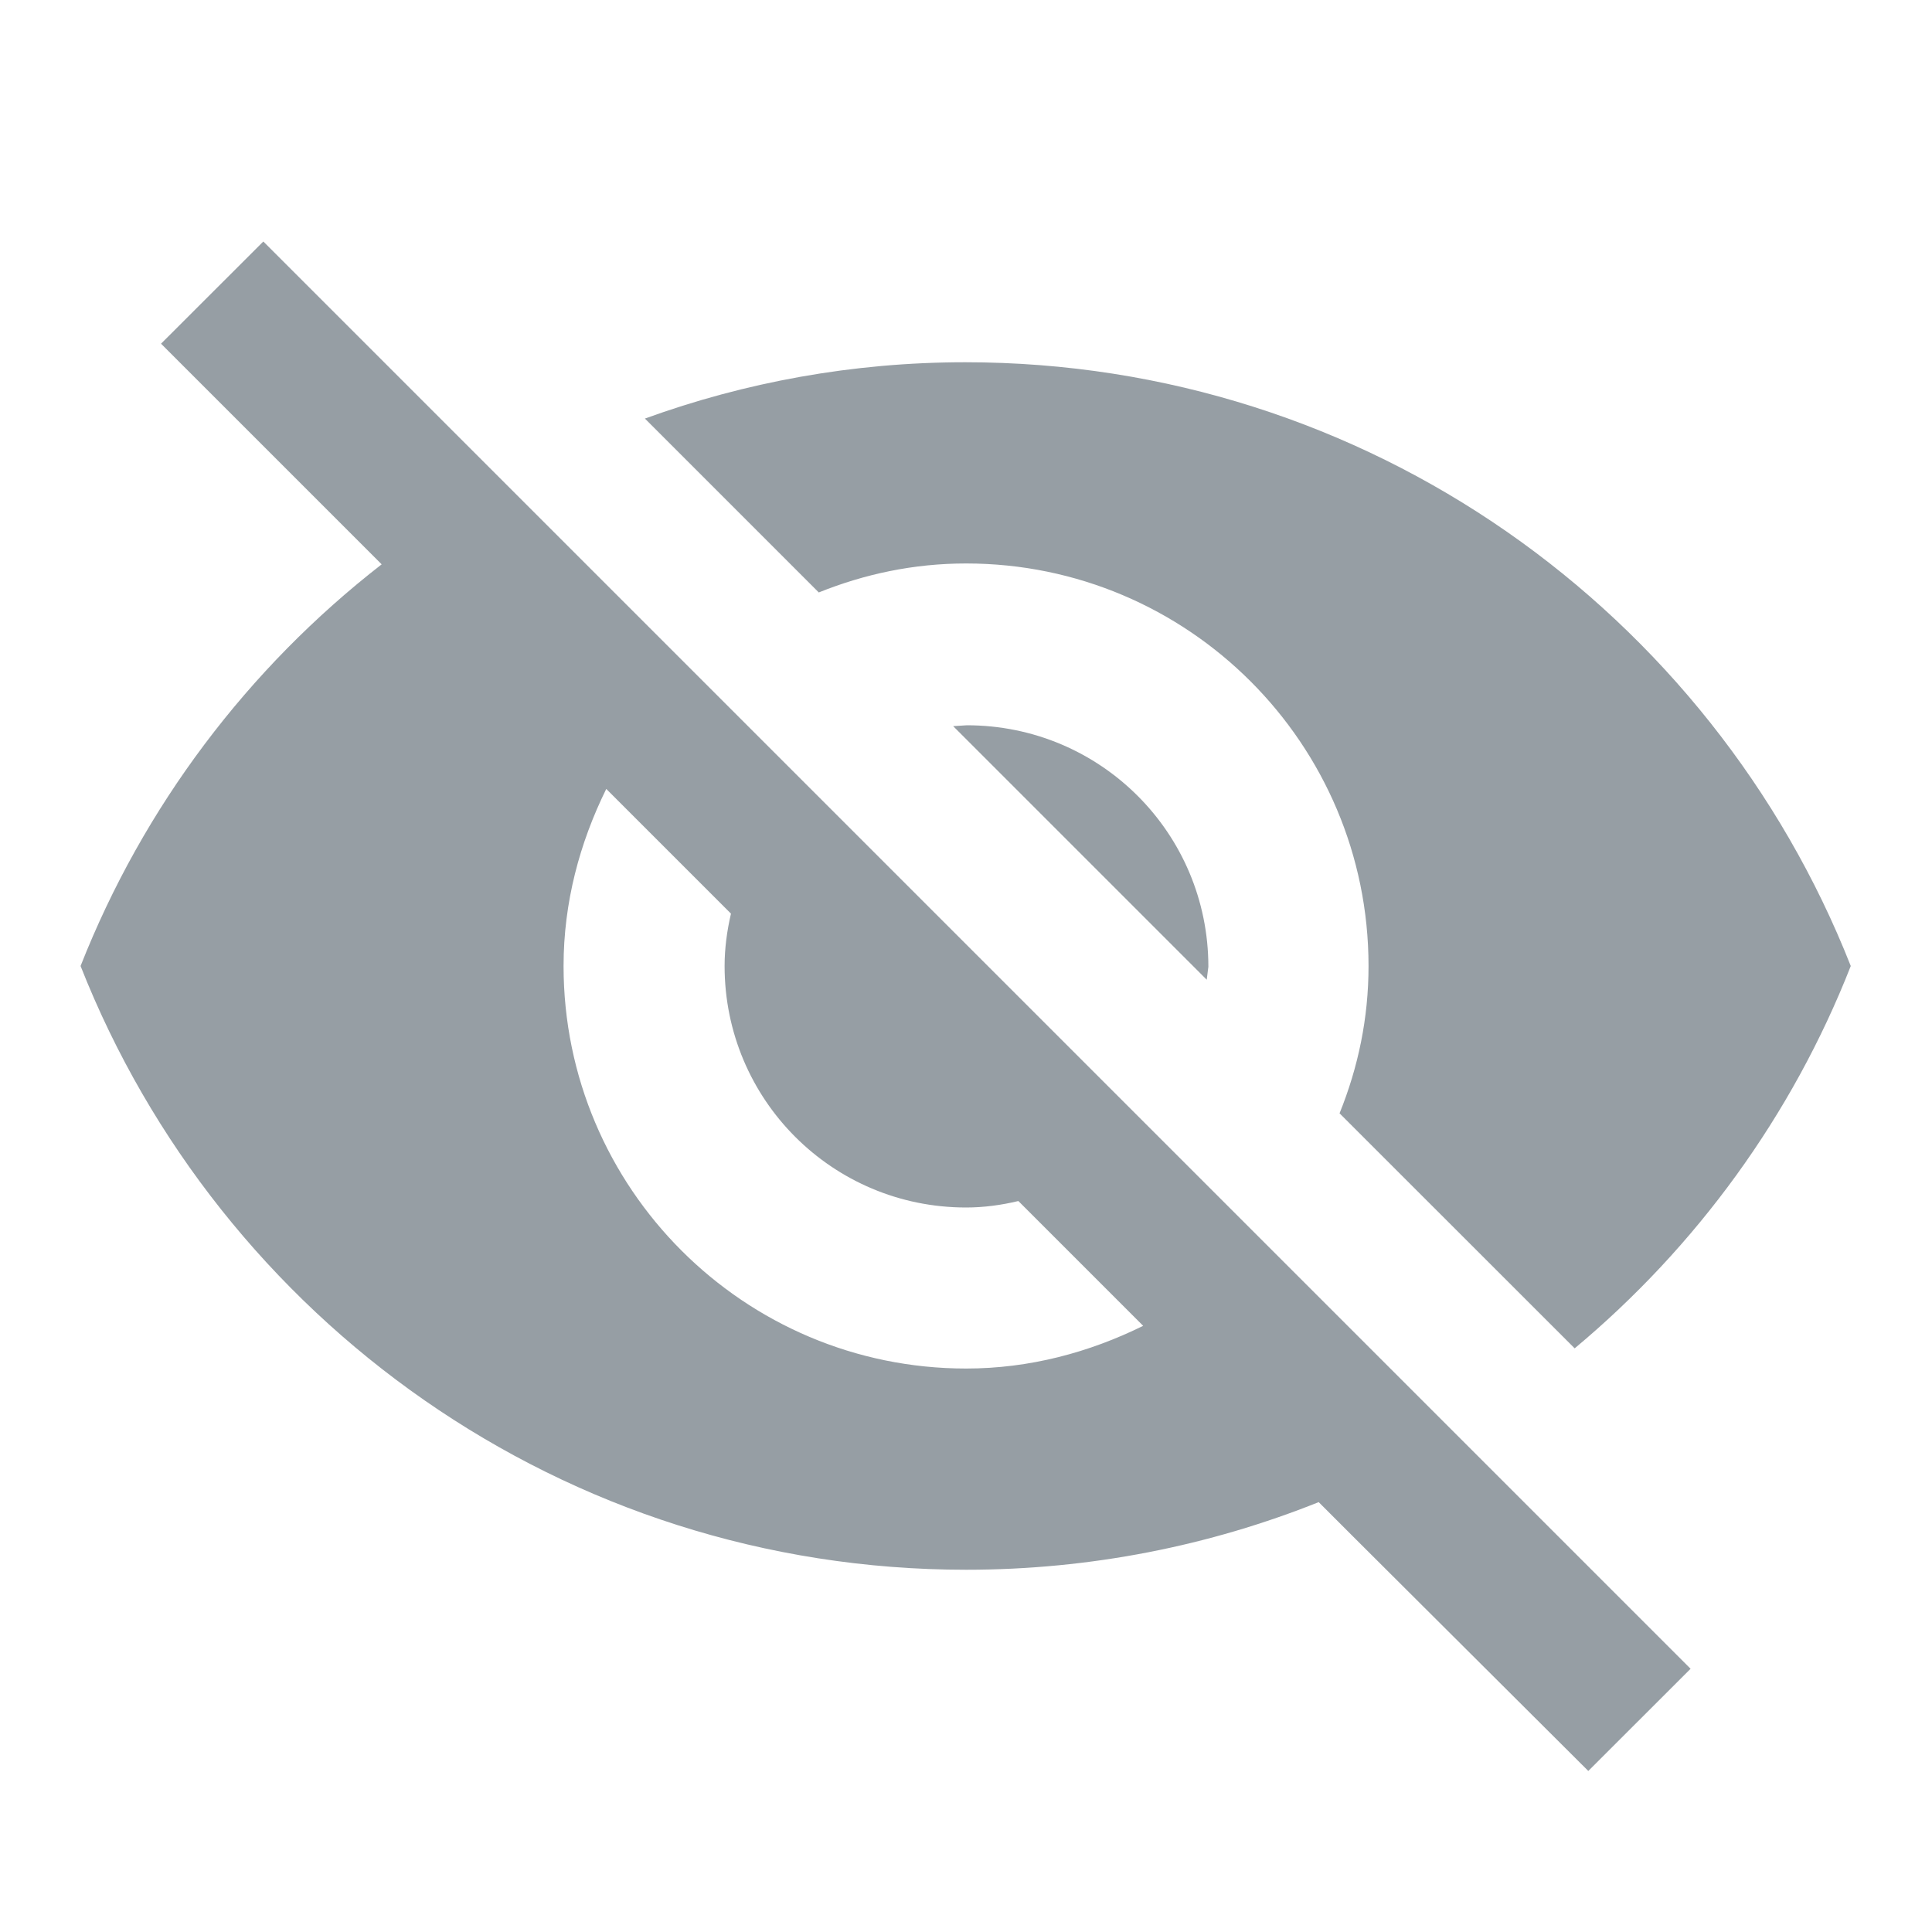
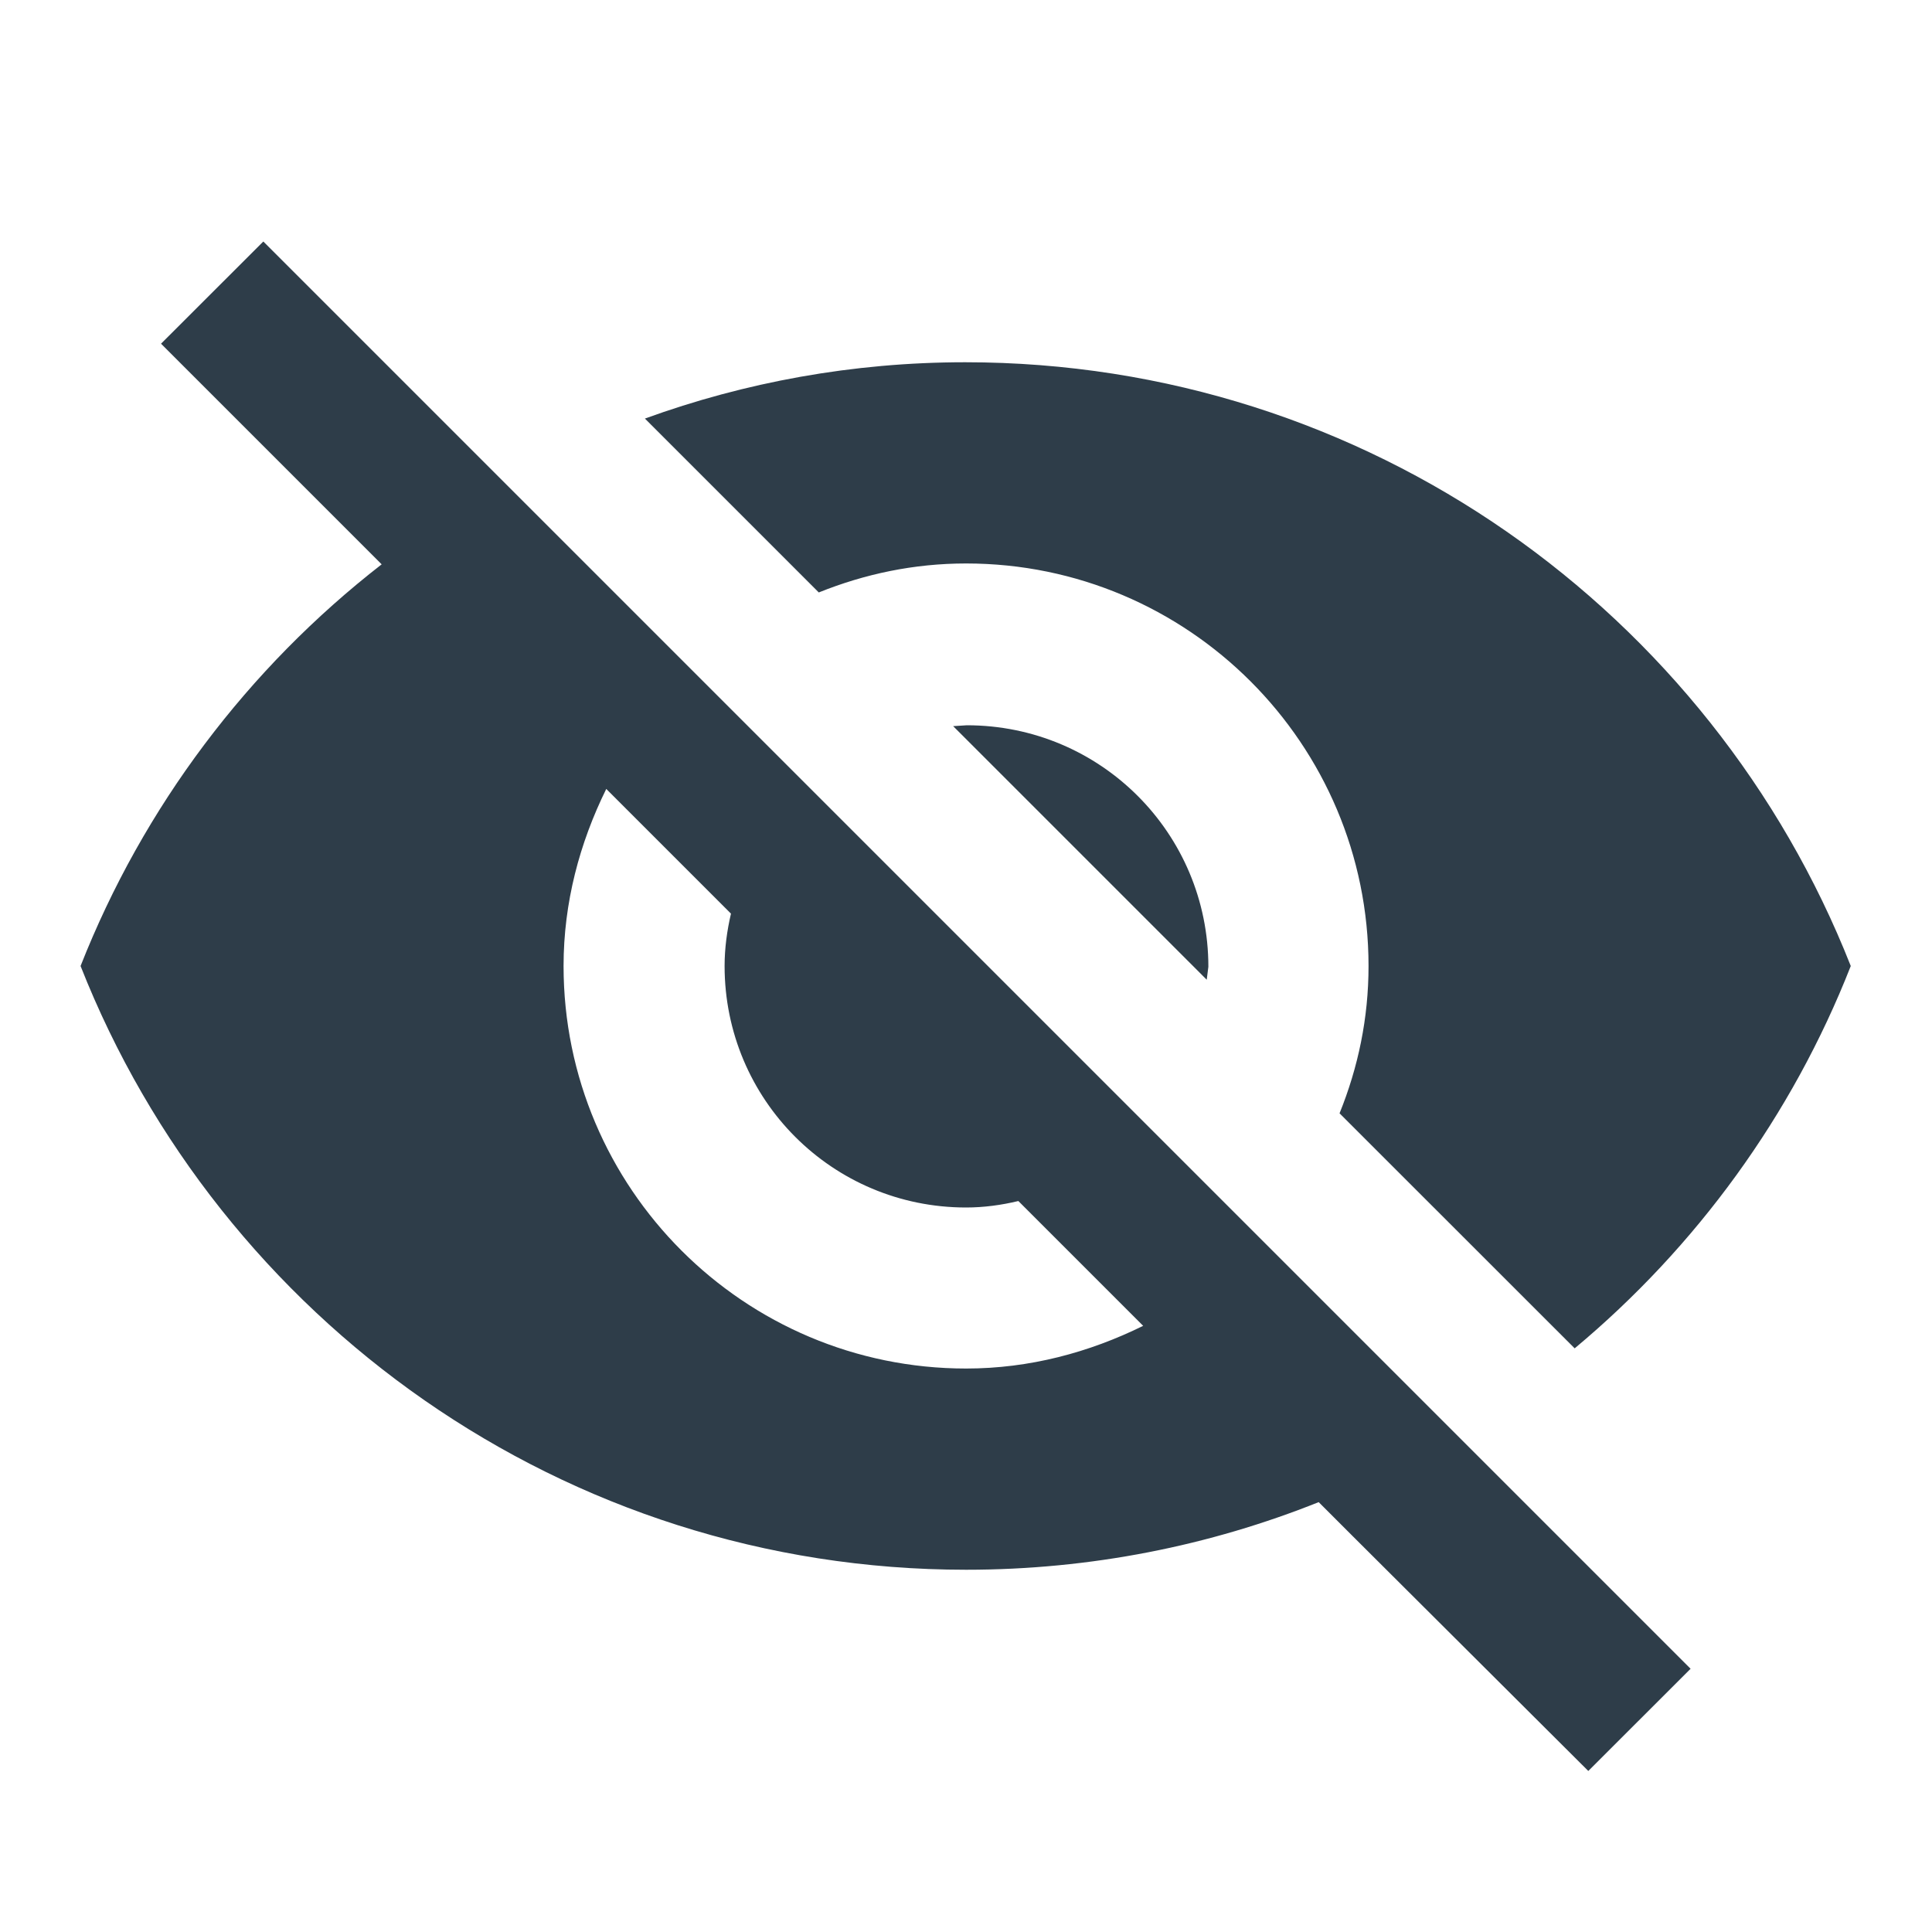
<svg xmlns="http://www.w3.org/2000/svg" width="20" height="20" viewBox="0 0 20 20" fill="none">
-   <g opacity="0.5">
+   <g>
    <path d="M10.001 5.833C12.301 5.833 14.167 7.7 14.167 10C14.167 10.542 14.059 11.05 13.867 11.525L16.301 13.958C17.559 12.908 18.551 11.55 19.159 10C17.717 6.342 14.159 3.75 9.992 3.75C8.826 3.75 7.709 3.958 6.676 4.333L8.476 6.133C8.951 5.942 9.459 5.833 10.001 5.833ZM1.667 3.558L3.567 5.458L3.951 5.842C2.567 6.917 1.484 8.35 0.834 10C2.276 13.658 5.834 16.25 10.001 16.25C11.292 16.25 12.526 16 13.651 15.55L14.001 15.9L16.442 18.333L17.501 17.275L2.726 2.5L1.667 3.558ZM6.276 8.167L7.567 9.458C7.526 9.633 7.501 9.817 7.501 10C7.501 11.383 8.617 12.5 10.001 12.5C10.184 12.5 10.367 12.475 10.542 12.433L11.834 13.725C11.276 14 10.659 14.167 10.001 14.167C7.701 14.167 5.834 12.3 5.834 10C5.834 9.342 6.001 8.725 6.276 8.167ZM9.867 7.517L12.492 10.142L12.509 10.008C12.509 8.625 11.392 7.508 10.009 7.508L9.867 7.517Z" fill="#2E3D49" />
  </g>
</svg>
